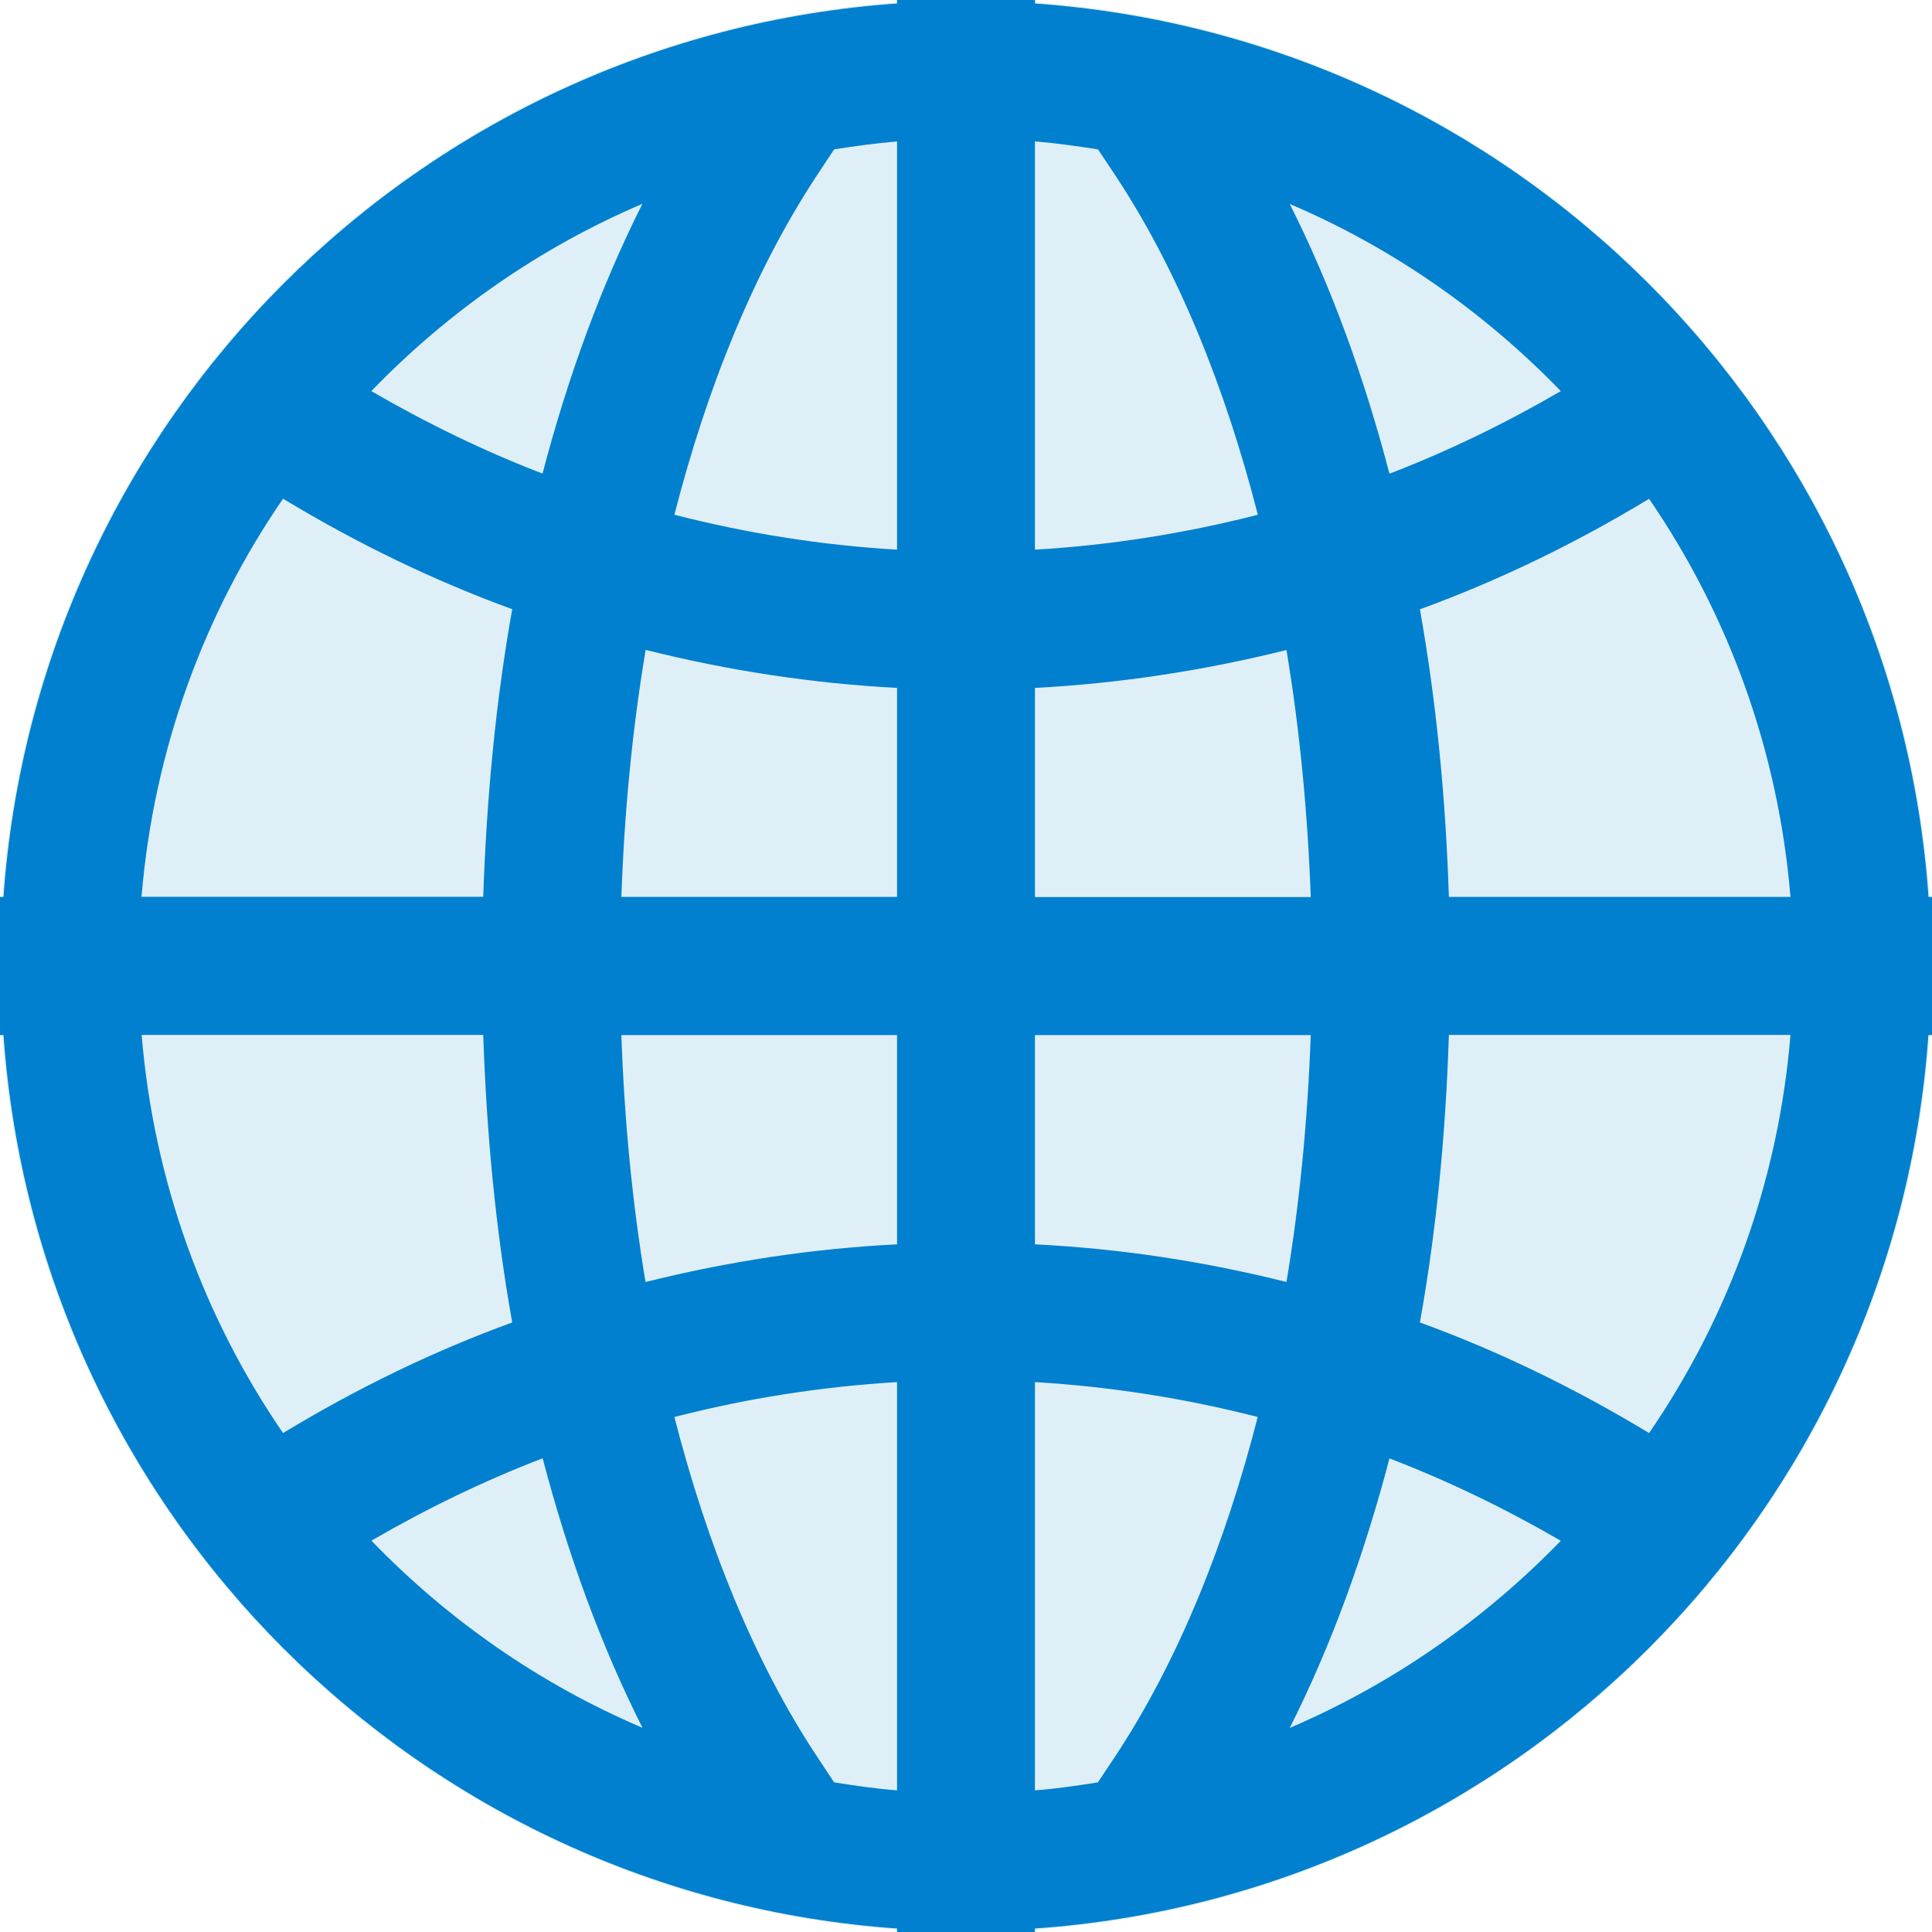
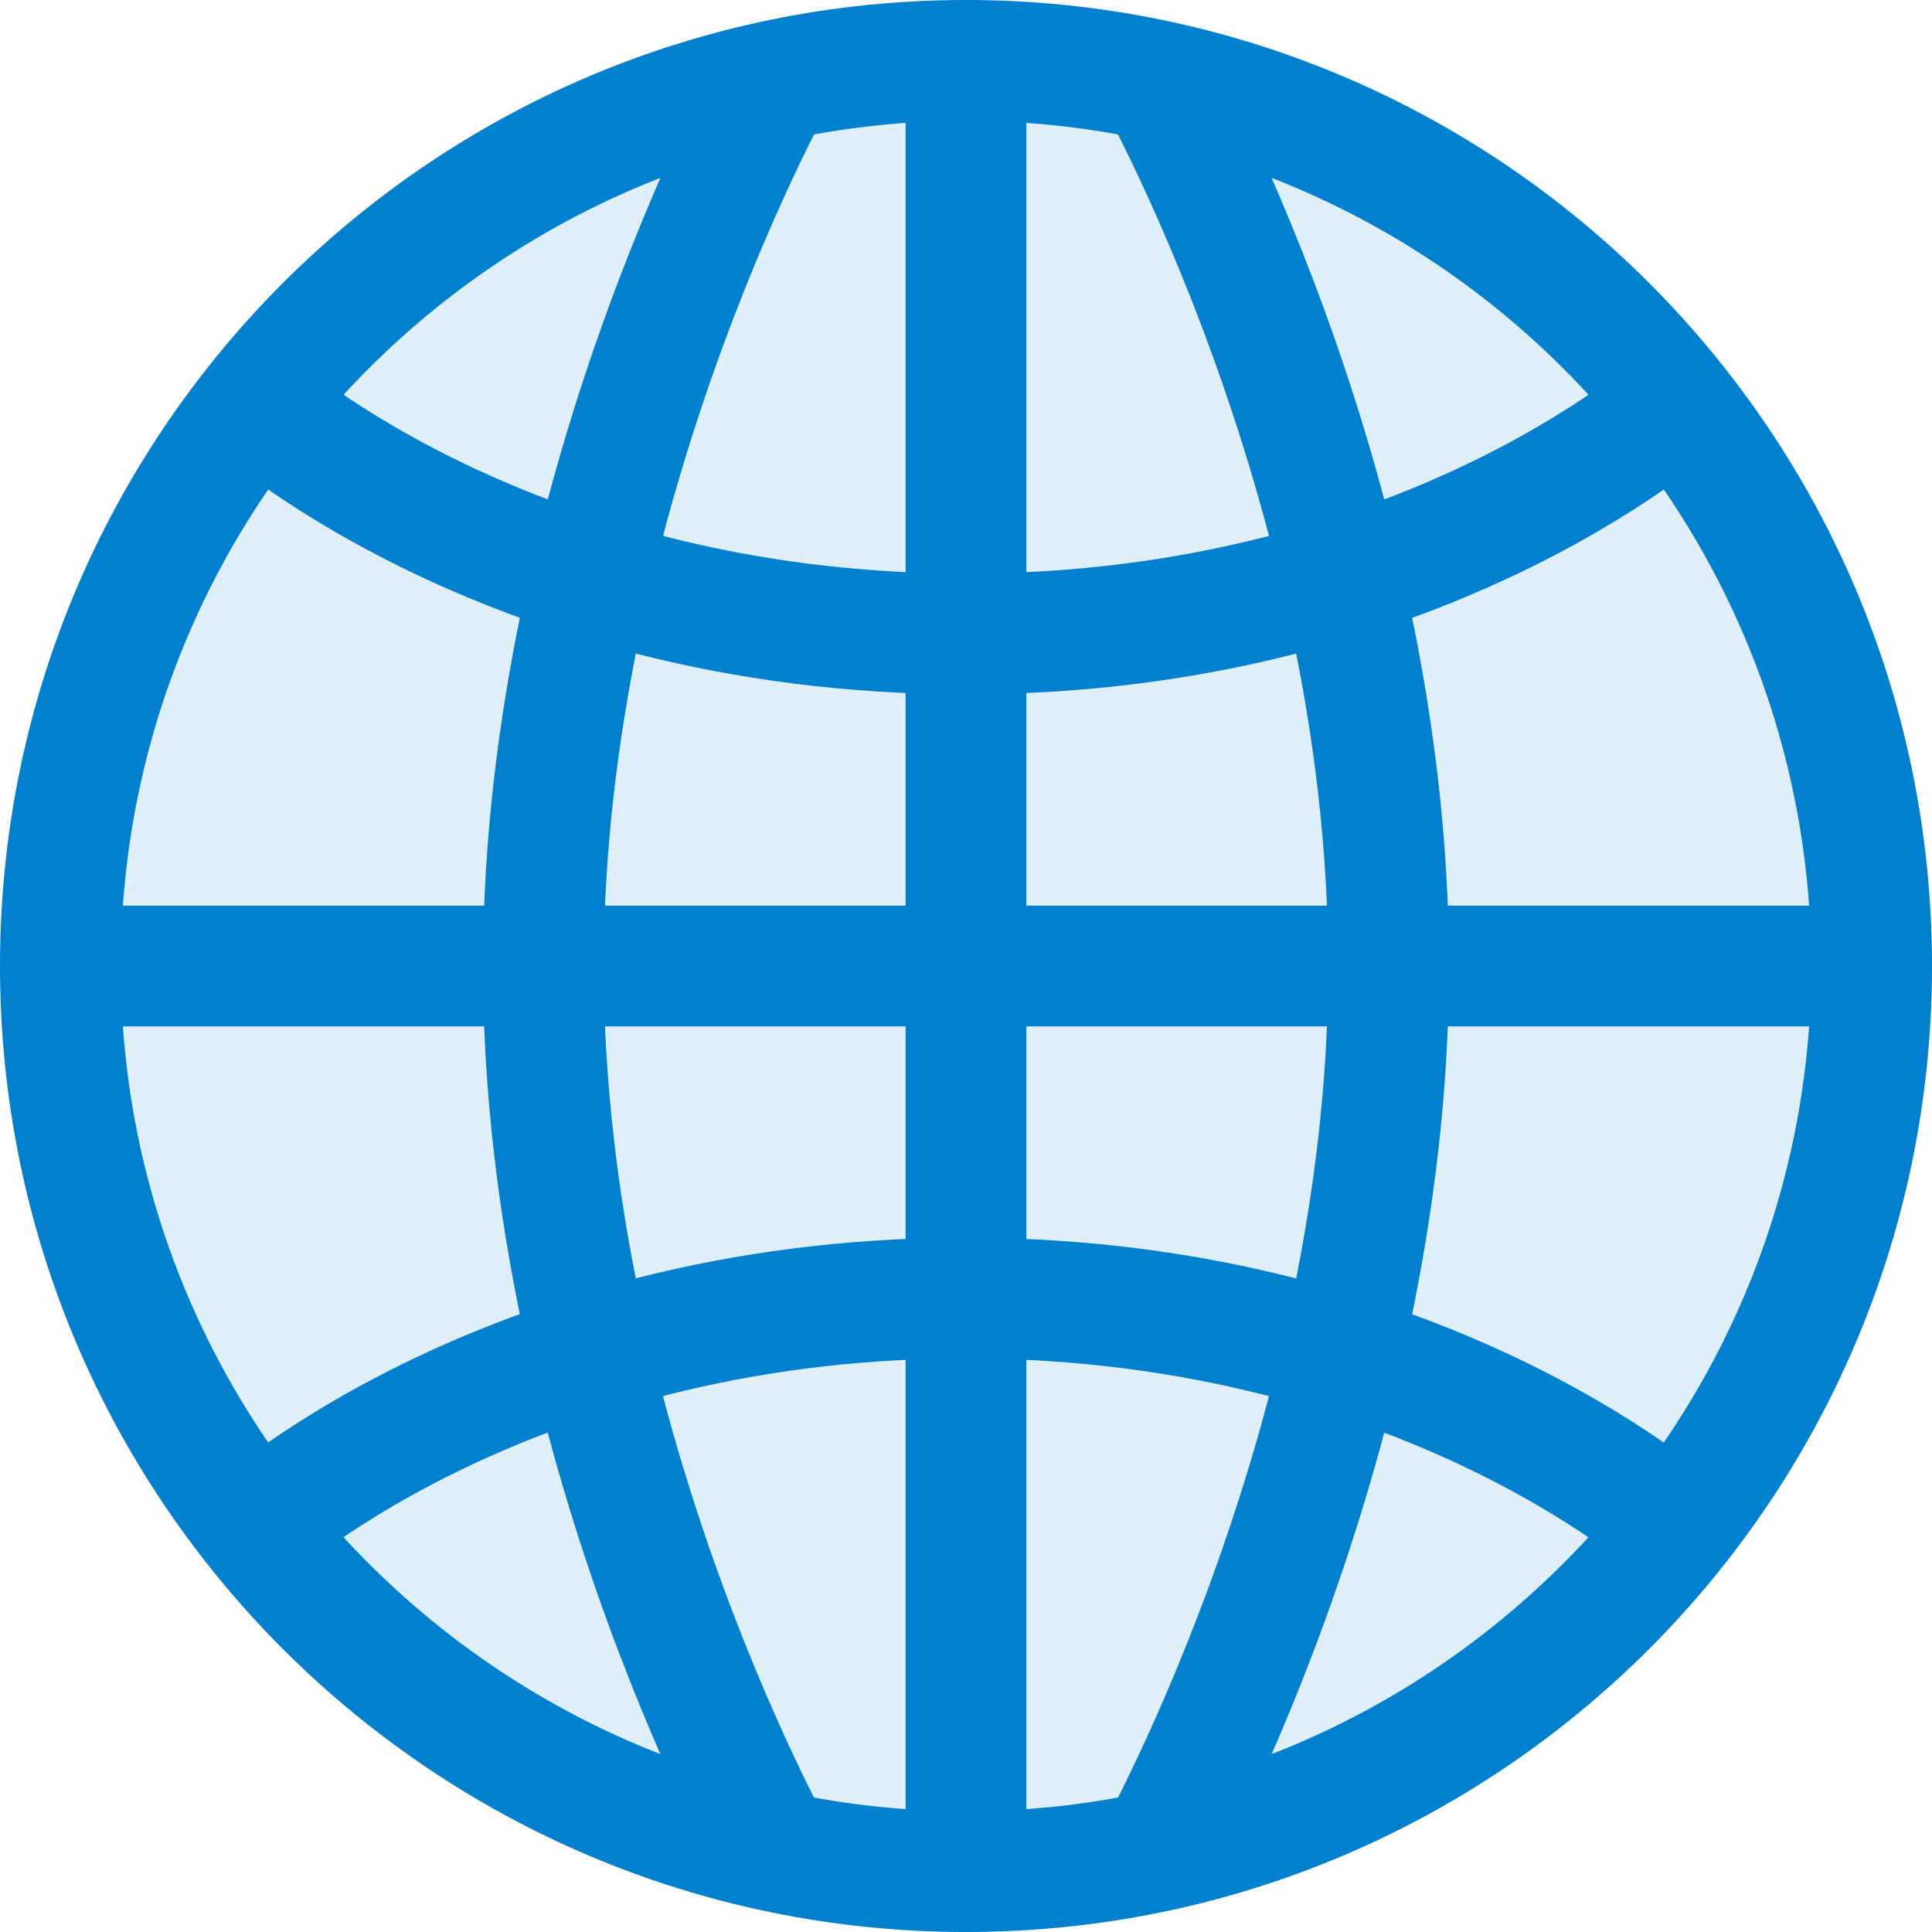
<svg xmlns="http://www.w3.org/2000/svg" width="16" height="16" viewBox="0 0 16 16" enable-background="new 0 0 16 16">
-   <circle fill="#dfeff7" cx="8" cy="8" r="8" />
-   <path fill="#0080ce" d="m15.971,7.428c-.279-3.961-3.438-7.119-7.399-7.399v-.029h-1.143v.029c-3.961,.28-7.119,3.438-7.4,7.399h-.029v1.144h.029c.281,3.961 3.438,7.12 7.4,7.399v.029h1.142v-.029c3.962-.279 7.12-3.438 7.399-7.399h.03v-1.144h-.029zm-3.972,0c-.026-.807-.102-1.608-.24-2.382 .654-.238 1.288-.546 1.898-.915 .654,.954 1.07,2.081 1.171,3.297h-2.829zm-4.57,0h-2.283c.024-.692 .089-1.38 .201-2.046 .685,.172 1.382,.278 2.082,.315v1.731zm0,1.144v1.733c-.701,.035-1.397,.141-2.083,.312-.111-.664-.176-1.351-.2-2.045h2.283zm1.142,0h2.284c-.025,.694-.09,1.381-.201,2.045-.686-.172-1.382-.277-2.083-.312v-1.733zm0-1.144v-1.731c.701-.037 1.397-.143 2.083-.314 .111,.666 .176,1.354 .201,2.046h-2.284zm4.355-4.189c-.459,.267-.933,.497-1.419,.684-.21-.802-.484-1.555-.826-2.234 .85,.362 1.61,.894 2.245,1.55zm-3.833-2.002l.146,.219c.517,.783 .907,1.75 1.178,2.807-.607,.155-1.225,.253-1.846,.289v-3.381c.177,.015 .35,.039 .522,.066zm-1.664,3.315c-.62-.036-1.238-.134-1.844-.289 .271-1.057 .662-2.023 1.178-2.807l.145-.219c.172-.027 .345-.051 .521-.066v3.381zm-2.109-2.864c-.342,.68-.617,1.433-.827,2.234-.485-.186-.959-.417-1.418-.683 .634-.656 1.394-1.188 2.245-1.551zm-2.976,2.442c.61,.369 1.244,.677 1.898,.915-.138,.774-.213,1.576-.24,2.382h-2.83c.101-1.216 .517-2.343 1.172-3.297zm1.658,4.441c.027,.807 .102,1.608 .24,2.381-.654,.238-1.289,.547-1.898,.916-.655-.955-1.07-2.082-1.171-3.297h2.829zm-.926,4.188c.459-.266 .932-.496 1.418-.682 .21,.801 .485,1.555 .827,2.232-.852-.363-1.612-.894-2.245-1.55zm3.832,2.002l-.145-.219c-.517-.783-.907-1.75-1.178-2.807 .606-.156 1.224-.252 1.844-.289v3.381c-.176-.014-.349-.039-.521-.066zm1.663-3.315c.621,.037 1.238,.133 1.845,.289-.271,1.057-.661,2.023-1.178,2.807l-.146,.219c-.172,.027-.345,.053-.521,.066v-3.381zm2.11,2.864c.342-.678 .616-1.432 .826-2.232 .486,.186 .96,.416 1.419,.682-.635,.655-1.395,1.186-2.245,1.55zm2.976-2.442c-.61-.369-1.244-.678-1.898-.916 .139-.773 .214-1.574 .24-2.381h2.829c-.1,1.215-.516,2.342-1.171,3.297z" />
+   <path fill="#dfeff7" d="M8,15.5c-4.136,0-7.5-3.364-7.5-7.5S3.865,0.5,8,0.5c4.135,0,7.5,3.364,7.5,7.5S12.136,15.5,8,15.5z" />
+   <path fill="#0080ce" d="m8,1c3.86,0 7,3.14 7,7 0,3.859-3.14,7-7,7s-7-3.141-7-7c0-3.86 3.141-7 7-7m0-1c-4.418,0-8,3.582-8,8 0,4.418 3.582,8 8,8s8-3.582 8-8c0-4.418-3.581-8-8-8z" />
+   <g fill="none" stroke="#0080ce" stroke-miterlimit="10">
+     <path d="m8,.5 0,15" />
+     <path d="M14,3.25c0,0-2.118,2-5.999,2S2,3.25,2,3.25" />
+     <path d="m15.5,8-15,0" />
+     <path d="m1.999,12.75c0,0 2.118-2 5.999-2 3.881,0 6.001,2 6.001,2" />
+     <path d="m6.5,15.501c0,0-2-3.479-2-7.5s2-7.501 2-7.501" />
+     <path d="m9.5,.5c0,0 2,3.479 2,7.5s-2,7.501-2,7.501" />
+   </g>
</svg>
